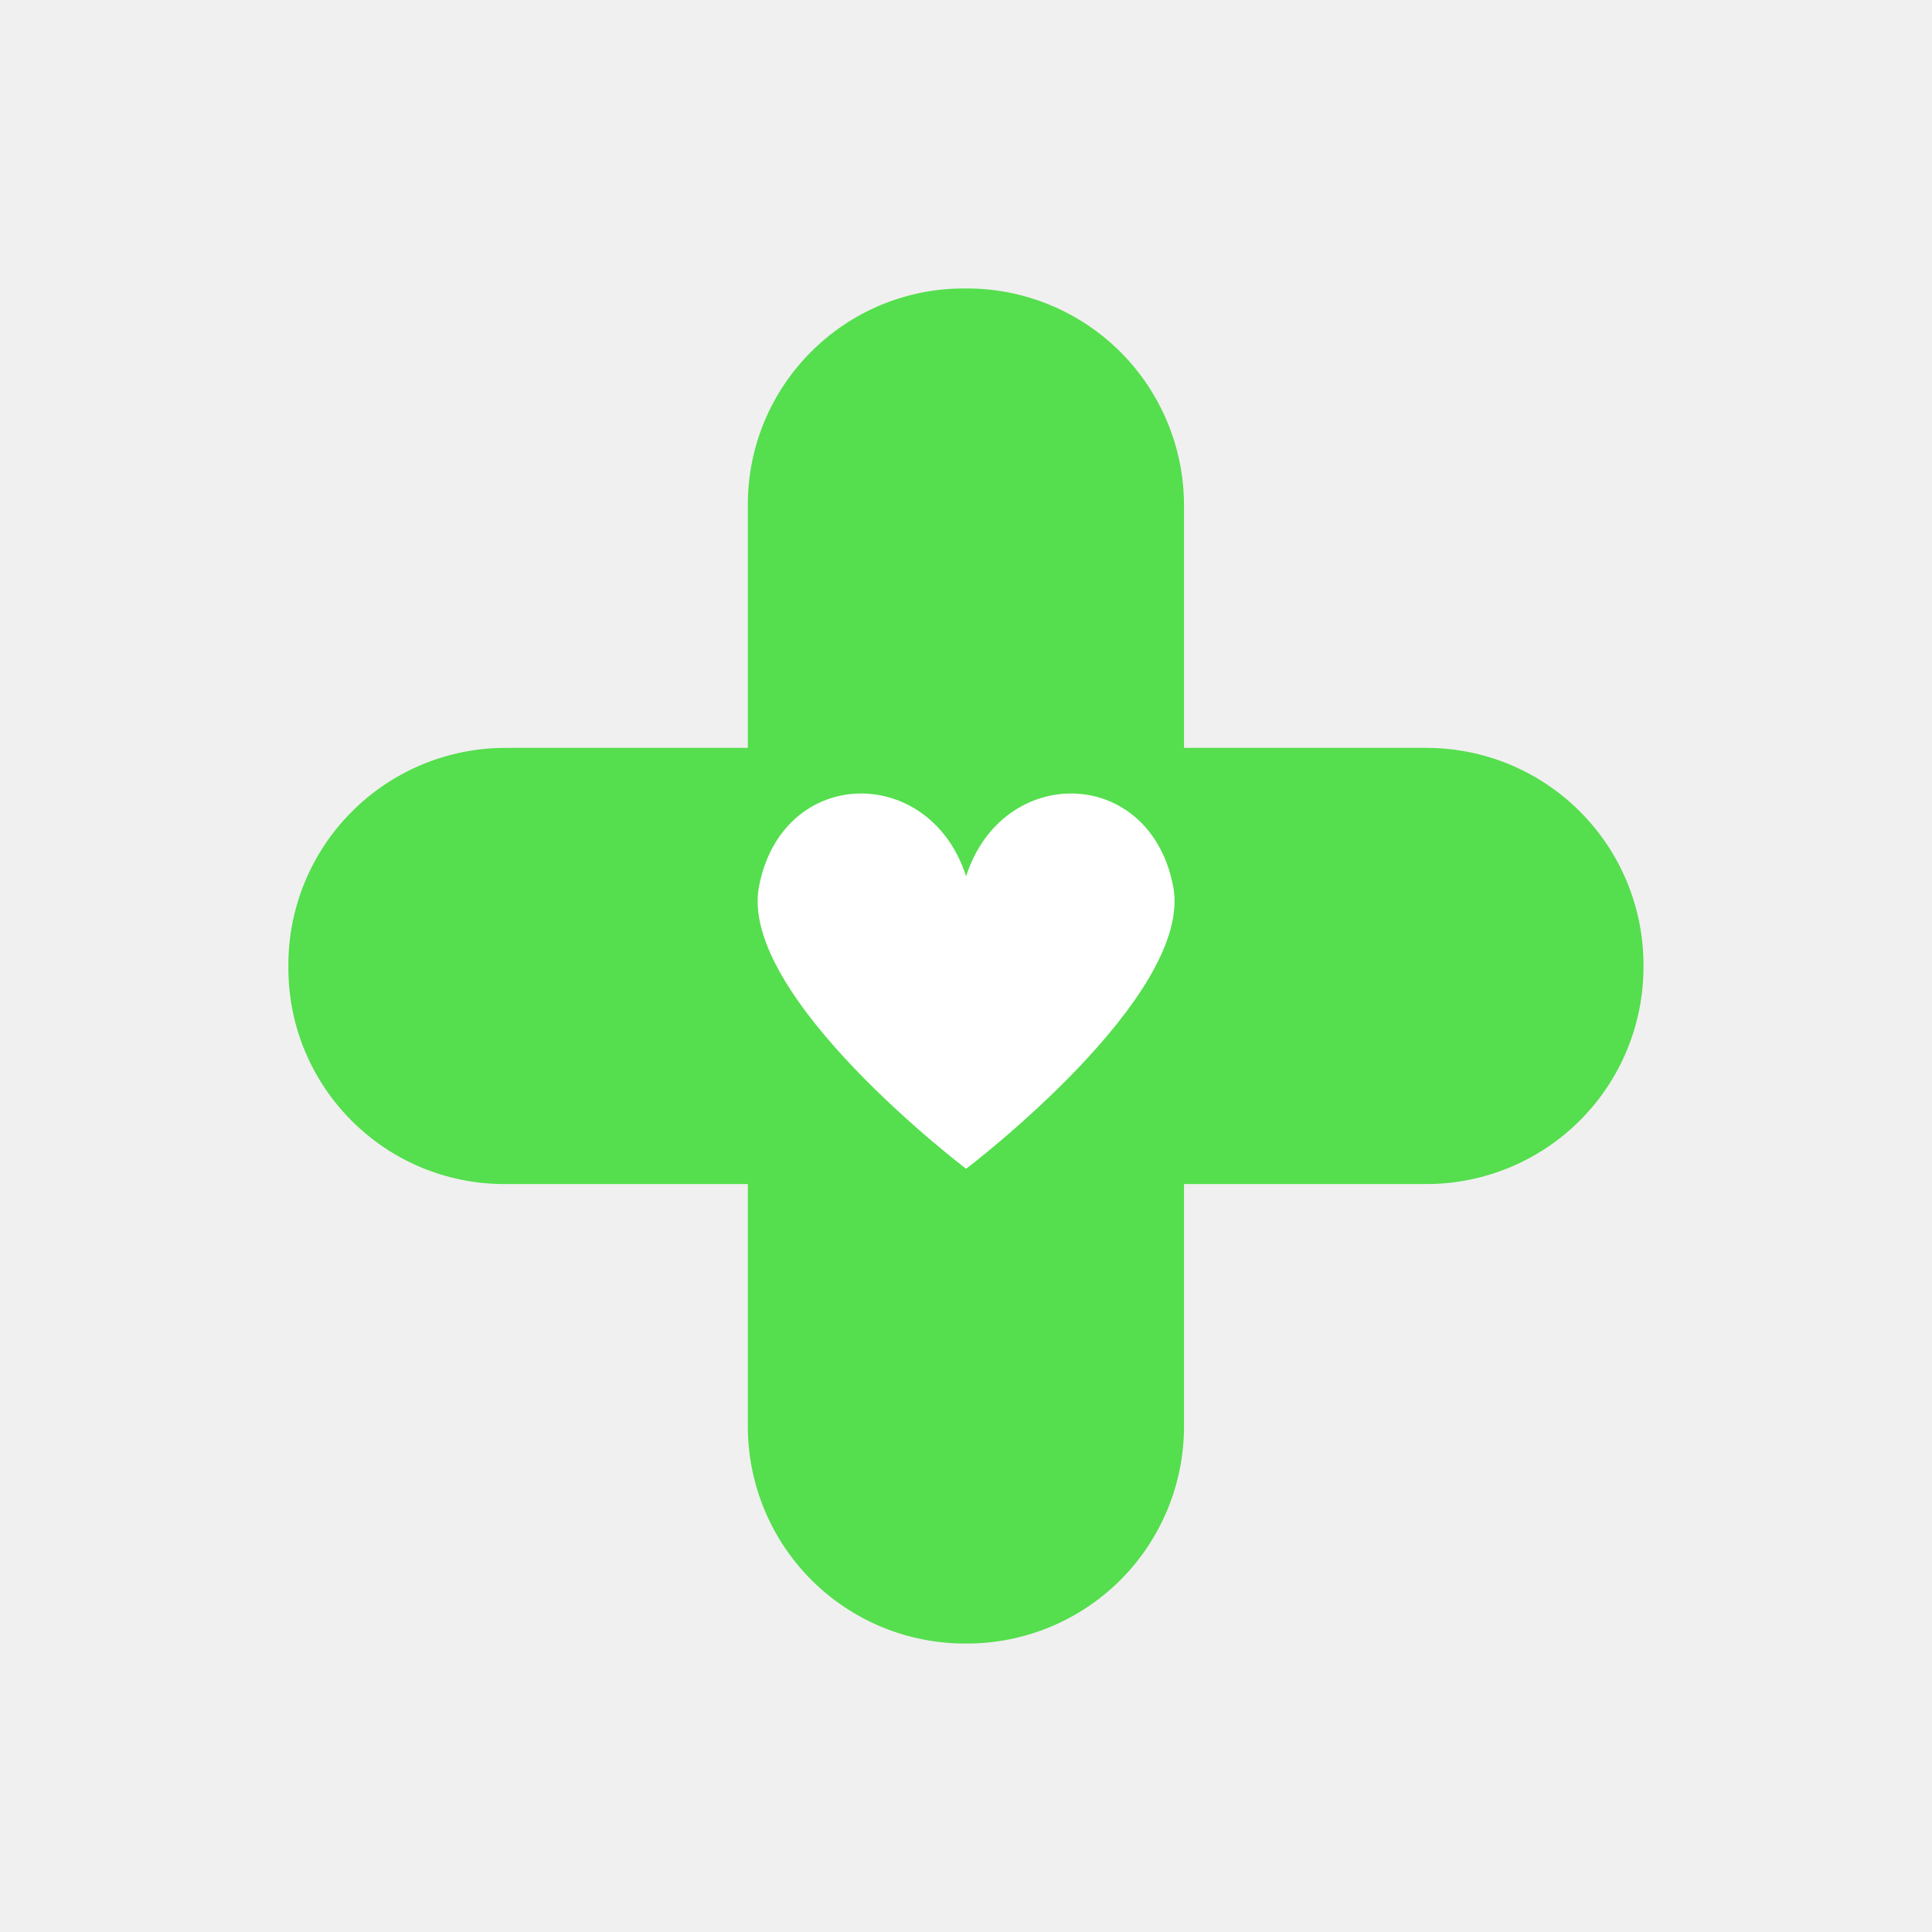
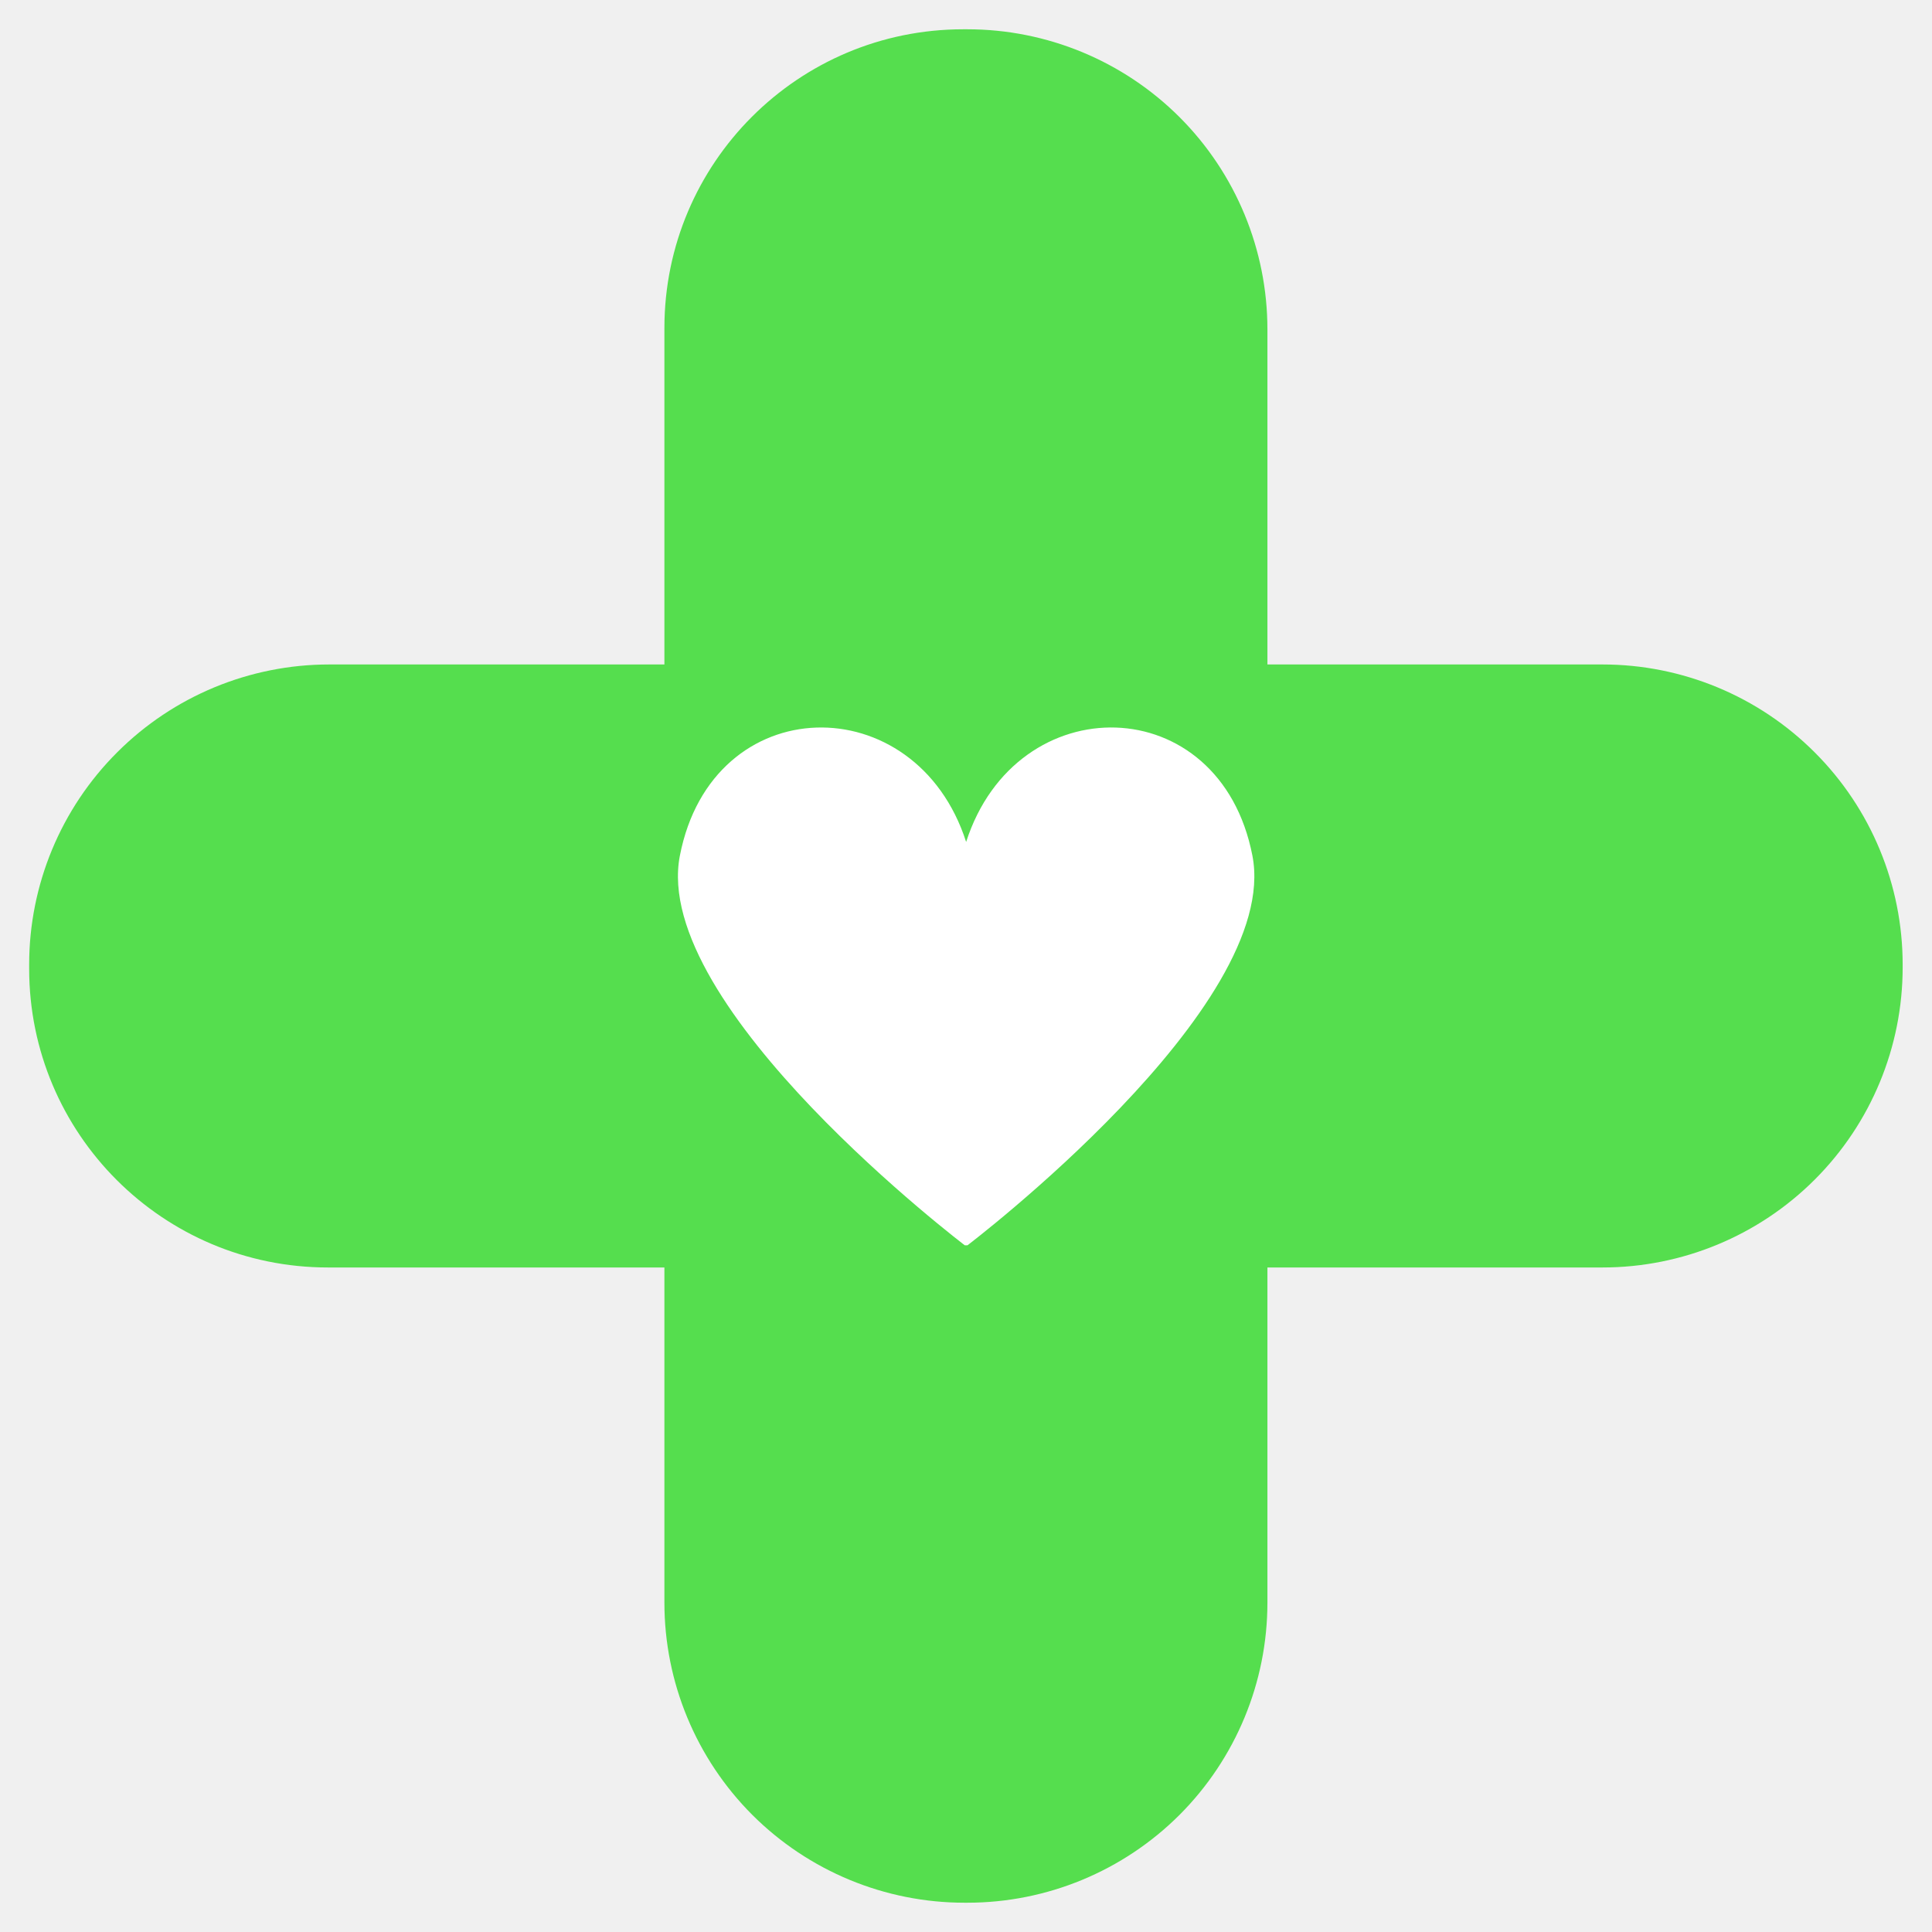
<svg xmlns="http://www.w3.org/2000/svg" width="500" zoomAndPan="magnify" viewBox="0 0 375 375" height="500" preserveAspectRatio="xMidYMid meet" version="1.0">
  <defs>
-     <clipPath id="a85b06bc5b">
-       <path d="M 55.965 55.965 L 319 55.965 L 319 319.215 L 55.965 319.215 Z M 55.965 55.965 " clip-rule="nonzero" />
+     <clipPath id="dd7e831d89">
+       <path d="M 5.648 5.648 L 369.398 5.648 L 369.398 369.398 L 5.648 369.398 Z M 5.648 5.648 " clip-rule="nonzero" />
    </clipPath>
-     <clipPath id="aee2deb0d8">
-       <path d="M 147 154 L 228 154 L 228 226.797 L 147 226.797 Z M 147 154 " clip-rule="nonzero" />
+     <clipPath id="78ed4fb68a">
+       <path d="M 131 141 L 244 141 L 244 241.707 L 131 241.707 Z M 131 141 " clip-rule="nonzero" />
    </clipPath>
  </defs>
-   <g clip-path="url(#a85b06bc5b)">
-     <path fill="#55de4e" d="M 145.156 145.164 L 145.156 97.938 C 145.156 74.762 163.941 55.988 187.105 55.988 C 187.301 55.988 187.484 55.988 187.684 55.988 C 198.863 55.988 209.57 60.426 217.48 68.324 C 225.375 76.223 229.816 86.941 229.816 98.121 L 229.816 145.164 L 276.867 145.164 C 288.039 145.164 298.758 149.602 306.656 157.512 C 314.562 165.406 319 176.129 319 187.297 C 319 187.434 319 187.562 319 187.688 C 319 198.871 314.562 209.59 306.656 217.484 C 298.758 225.383 288.039 229.824 276.867 229.824 L 229.816 229.824 L 229.816 276.875 C 229.816 288.055 225.375 298.766 217.48 306.672 C 209.57 314.57 198.863 319.008 187.684 319.008 C 187.555 319.008 187.418 319.008 187.289 319.008 C 176.109 319.008 165.402 314.57 157.492 306.672 C 149.598 298.766 145.156 288.055 145.156 276.875 L 145.156 229.824 L 97.918 229.824 C 74.754 229.824 55.973 211.047 55.973 187.875 C 55.973 187.688 55.973 187.492 55.973 187.297 C 55.973 176.129 60.41 165.406 68.316 157.512 C 76.215 149.602 86.934 145.164 98.105 145.164 Z M 145.156 145.164 " fill-opacity="1" fill-rule="evenodd" />
+   <g clip-path="url(#dd7e831d89)">
+     <path fill="#55de4e" d="M 128.961 128.973 L 128.961 63.676 C 128.961 31.641 154.93 5.684 186.957 5.684 C 187.227 5.684 187.484 5.684 187.754 5.684 C 203.211 5.684 218.016 11.82 228.949 22.738 C 239.867 33.656 246.004 48.477 246.004 63.934 L 246.004 128.973 L 311.055 128.973 C 326.5 128.973 341.32 135.109 352.238 146.039 C 363.168 156.961 369.305 171.777 369.305 187.223 C 369.305 187.41 369.305 187.59 369.305 187.766 C 369.305 203.223 363.168 218.039 352.238 228.961 C 341.32 239.879 326.5 246.016 311.055 246.016 L 246.004 246.016 L 246.004 311.066 C 246.004 326.523 239.867 341.328 228.949 352.262 C 218.016 363.18 203.211 369.316 187.754 369.316 C 187.578 369.316 187.387 369.316 187.211 369.316 C 171.754 369.316 156.949 363.18 146.016 352.262 C 135.098 341.328 128.961 326.523 128.961 311.066 L 128.961 246.016 L 63.652 246.016 C 31.629 246.016 5.66 220.059 5.66 188.023 C 5.66 187.766 5.66 187.492 5.66 187.223 C 5.66 171.777 11.797 156.961 22.73 146.039 C 33.648 135.109 48.469 128.973 63.91 128.973 Z M 128.961 128.973 " fill-opacity="1" fill-rule="evenodd" />
  </g>
-   <g clip-path="url(#aee2deb0d8)">
-     <path fill="#ffffff" d="M 227.707 172.008 C 223.148 148.551 194.566 148.16 187.52 170.086 C 180.473 148.16 151.891 148.551 147.328 172.008 C 143.191 193.285 187.52 226.859 187.52 226.859 C 187.52 226.859 231.844 193.285 227.707 172.008 Z M 227.707 172.008 " fill-opacity="1" fill-rule="nonzero" />
+   <g clip-path="url(#78ed4fb68a)">
+     <path fill="#ffffff" d="M 243.09 166.078 C 236.789 133.648 197.273 133.105 187.527 163.422 C 177.785 133.109 138.266 133.648 131.965 166.078 C 126.246 195.496 187.527 241.914 187.527 241.914 C 187.527 241.914 248.812 195.496 243.09 166.078 Z M 243.09 166.078 " fill-opacity="1" fill-rule="nonzero" />
  </g>
</svg>
